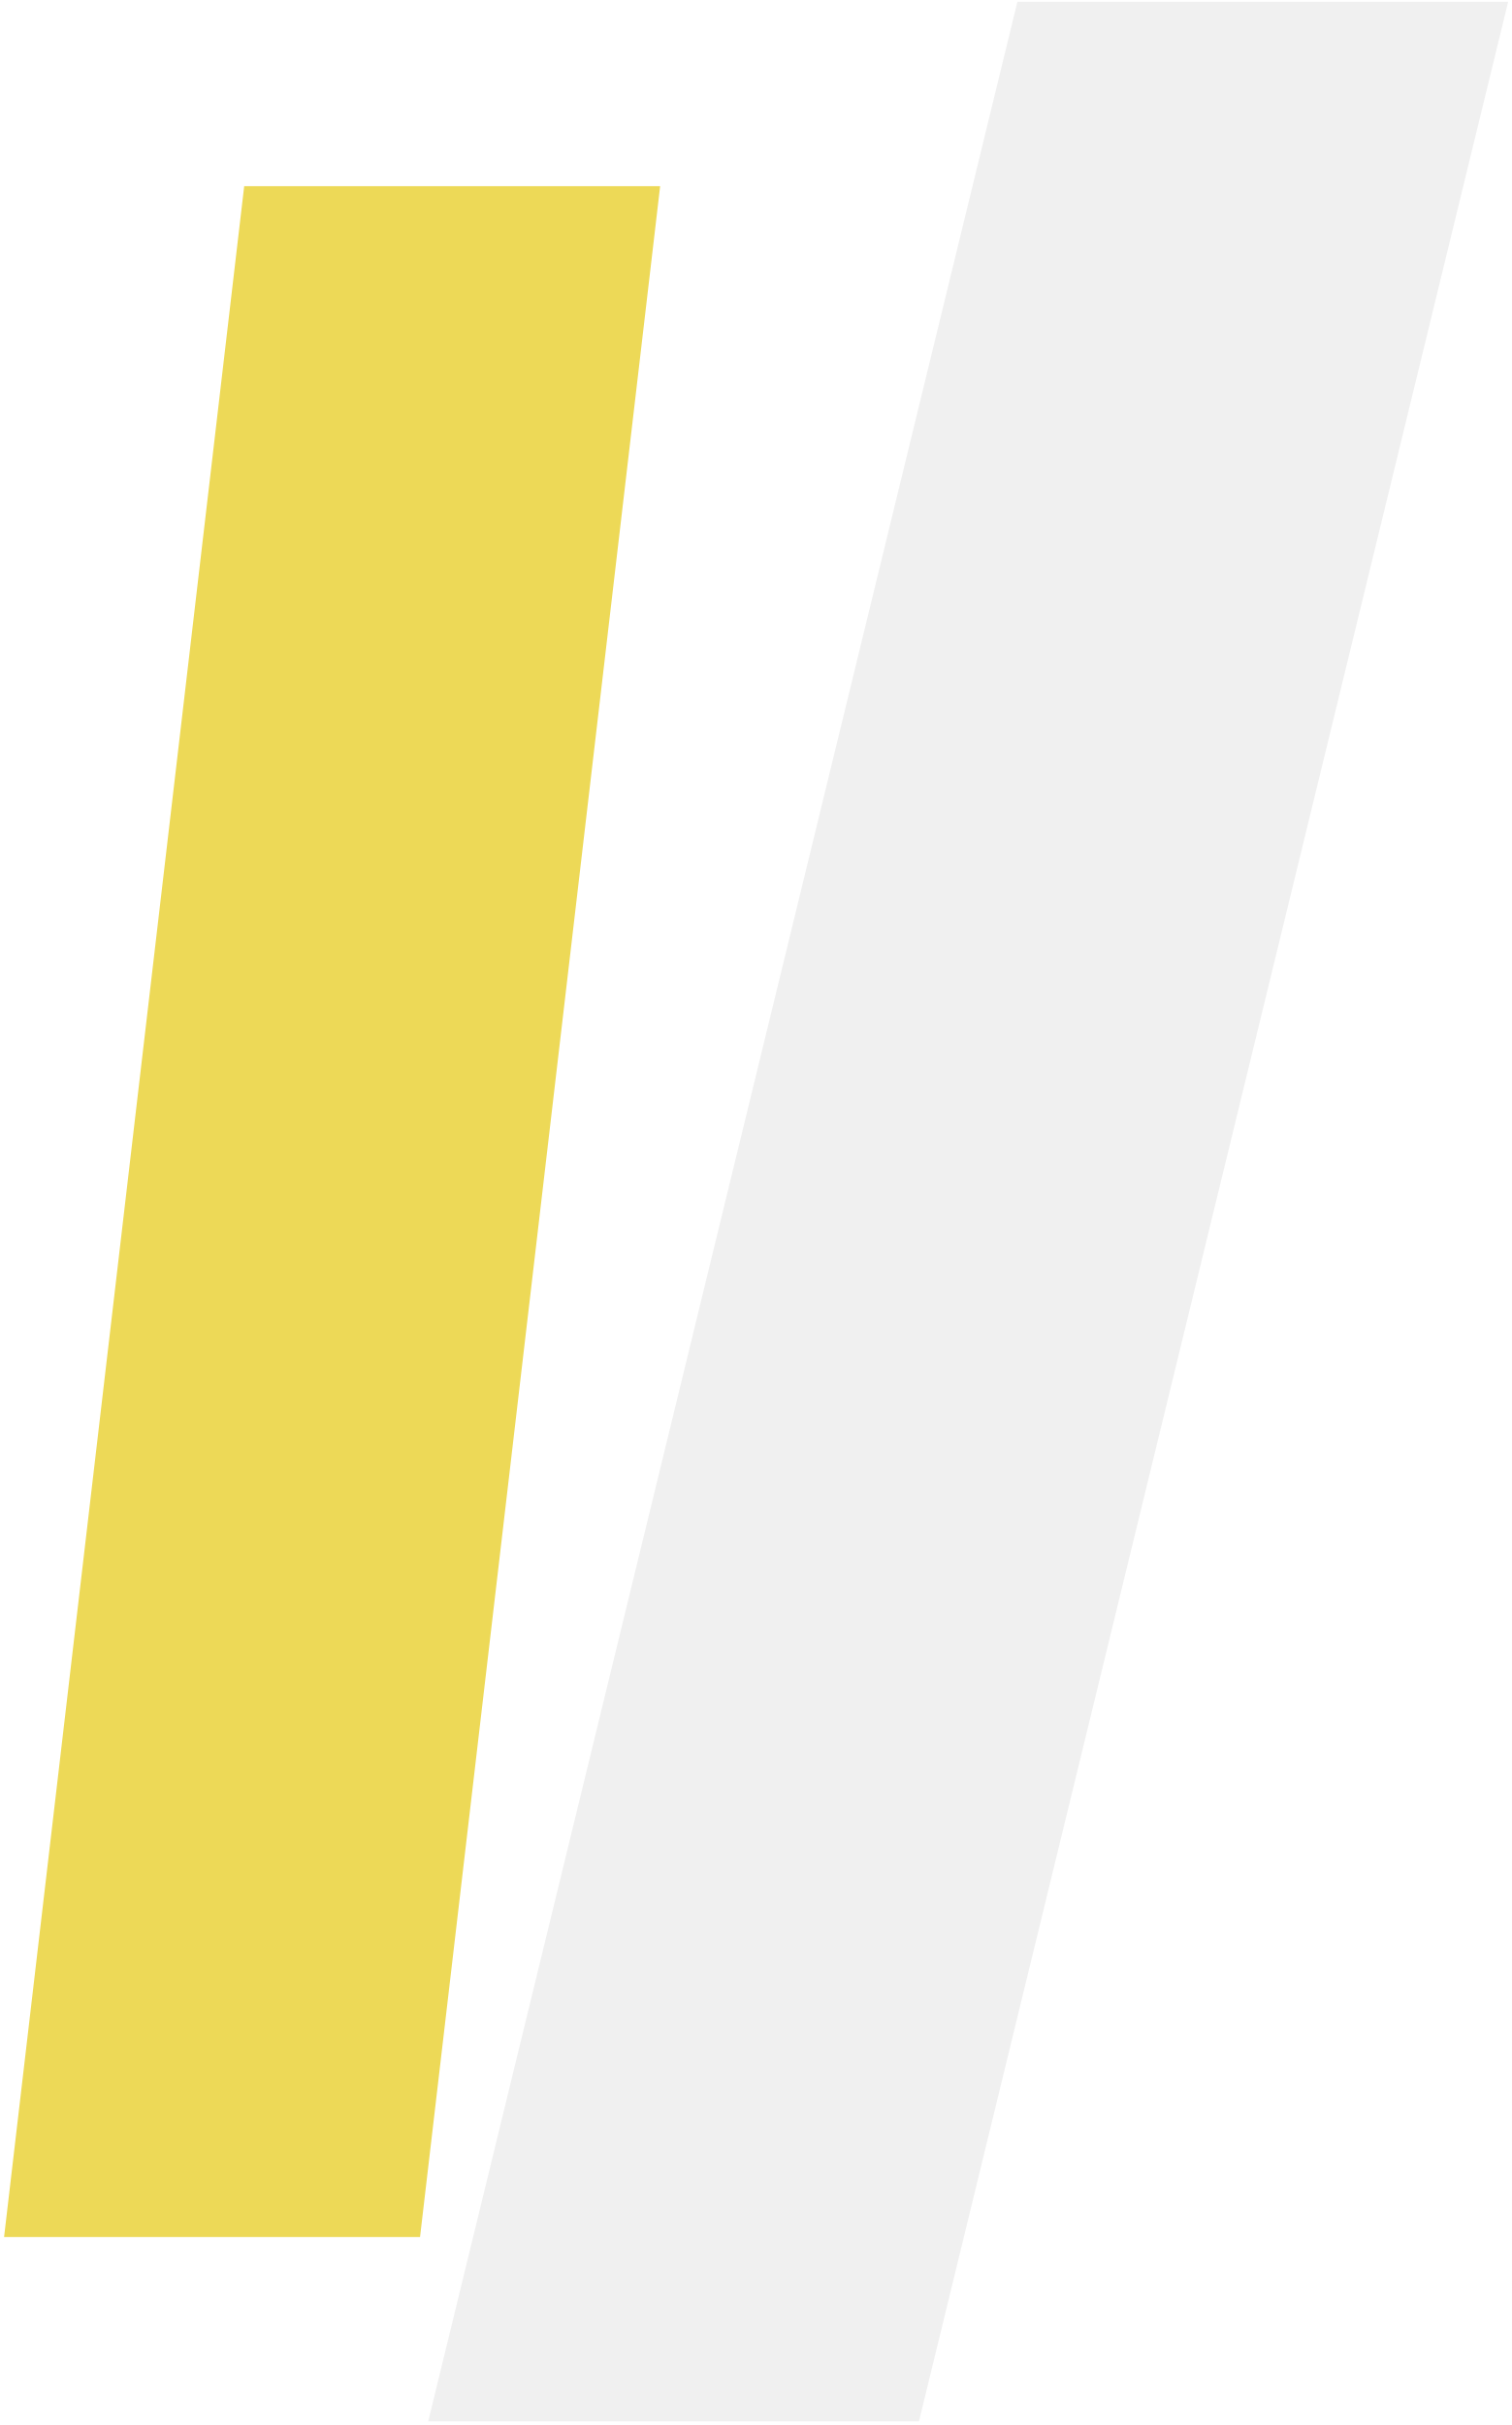
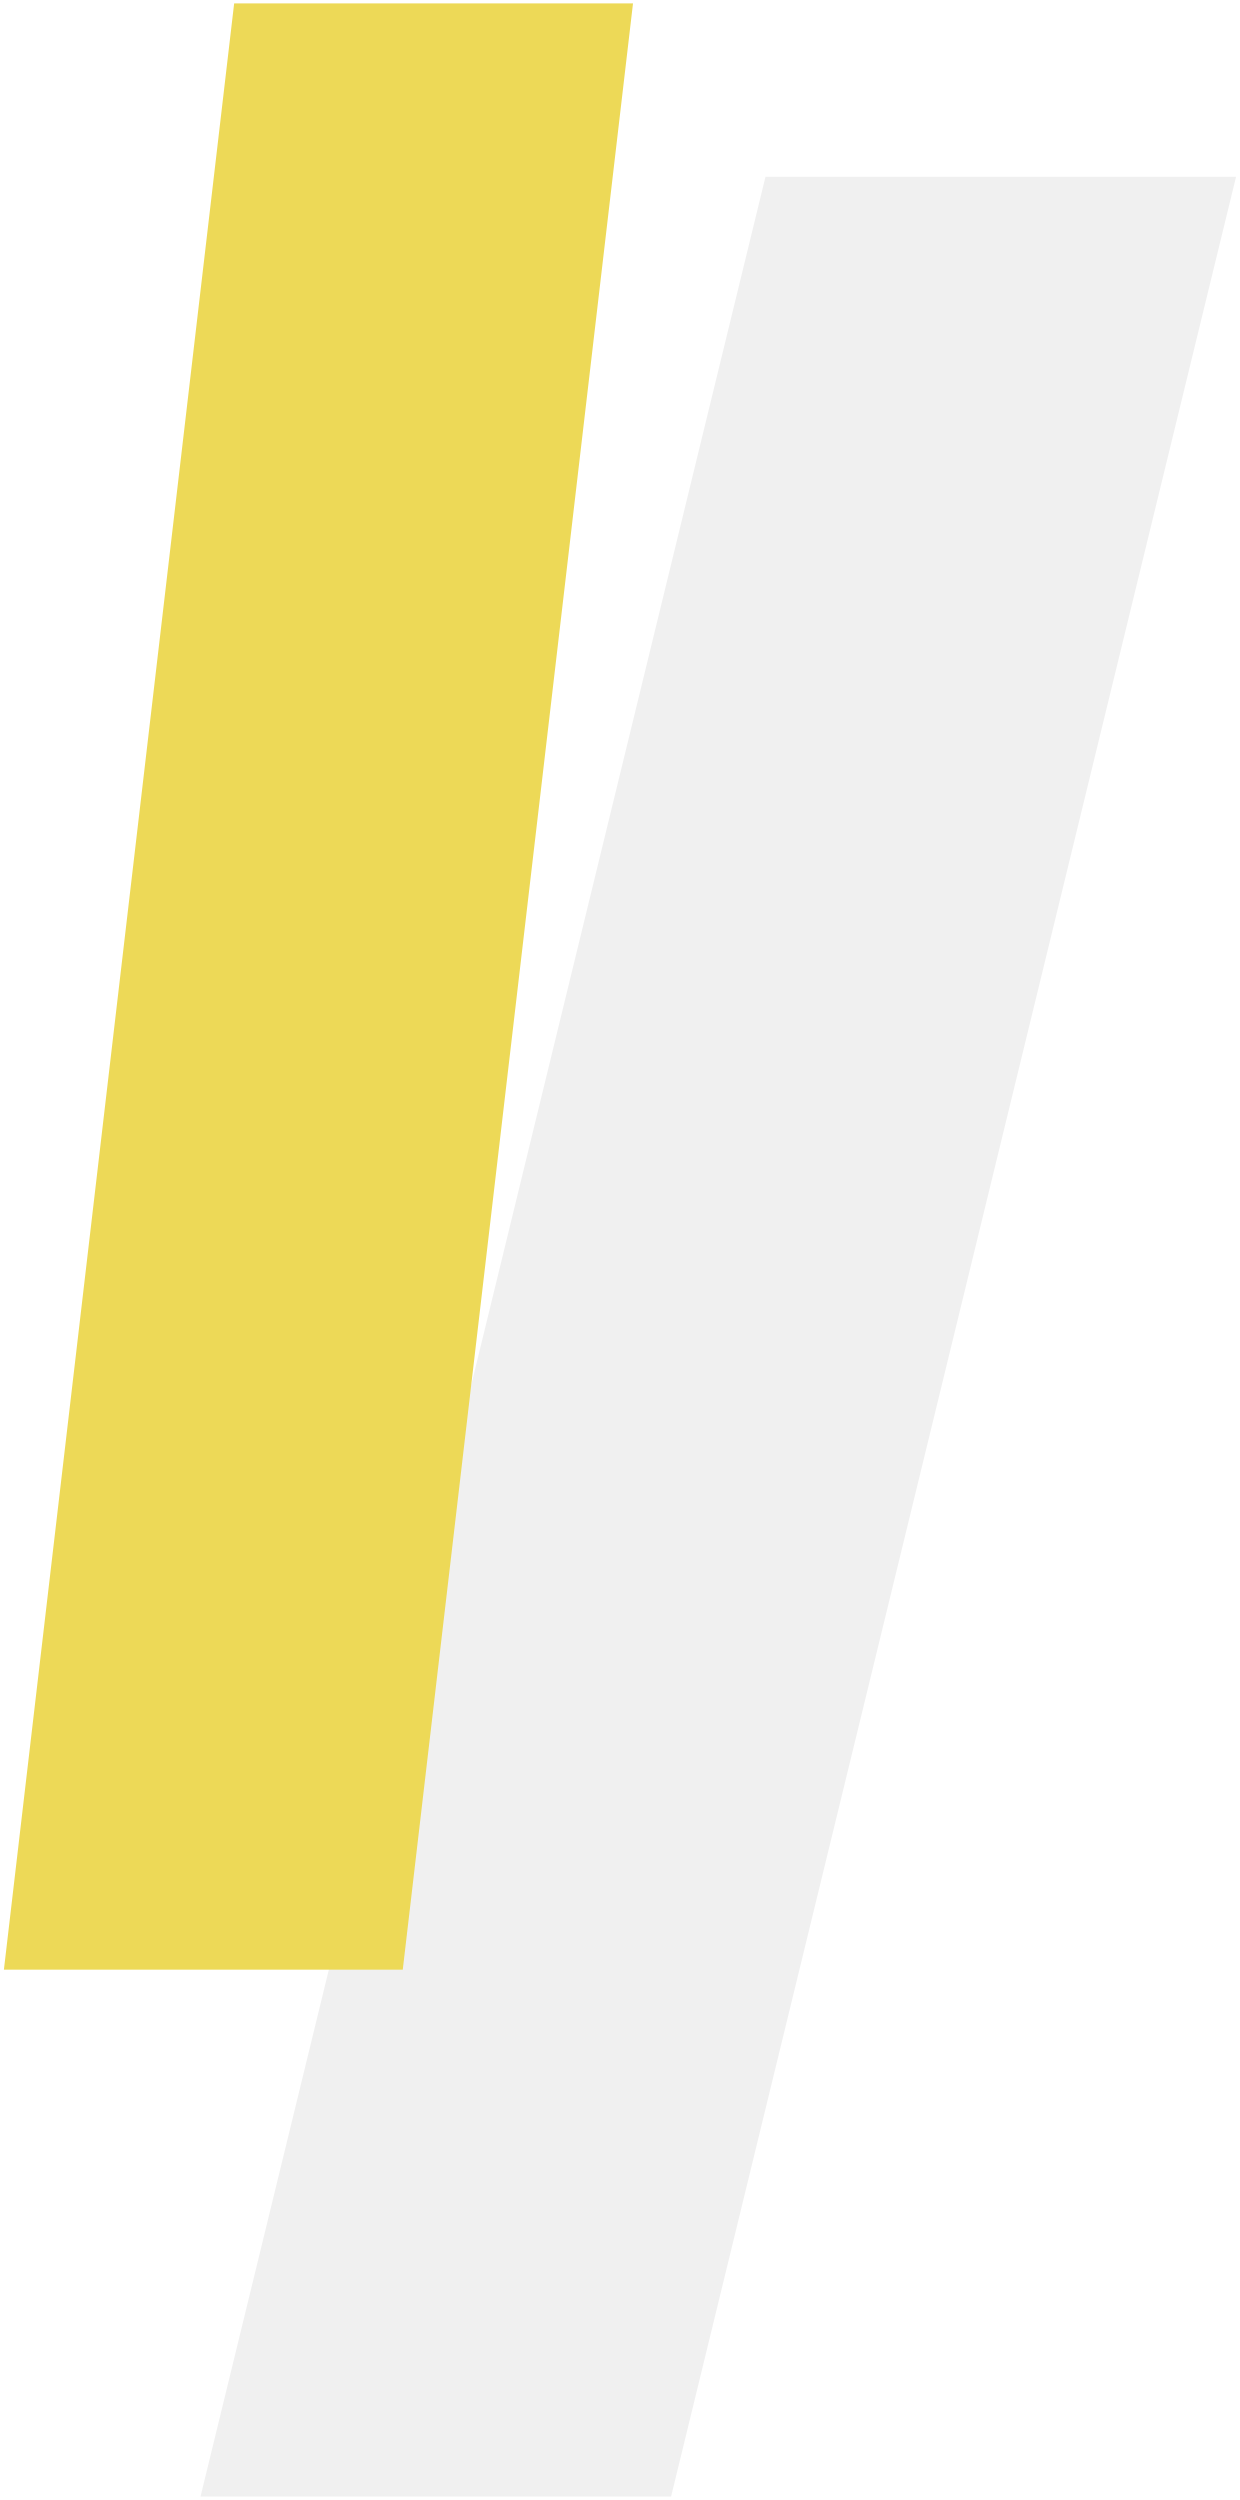
- <svg xmlns="http://www.w3.org/2000/svg" width="207px" height="332px" viewBox="0 0 207 332" version="1.1">
+ <svg xmlns="http://www.w3.org/2000/svg" width="177px" height="357px" viewBox="0 0 177 357" version="1.1">
  <defs />
  <g id="Page-1" stroke="none" stroke-width="1" fill="none" fill-rule="evenodd">
    <g id="Group">
-       <polygon id="Rectangle-7" fill="#F0F0F0" points="206.509 0.245 125.831 331.508 58.634 331.508 139.311 0.245" />
-       <polygon id="Rectangle-7" fill="#EDD957" points="33.437 25.488 90.393 25.488 57.515 306.265 0.558 306.265" />
+       <polygon id="Rectangle-7" fill="#F0F0F0" points="176.509 25.245 95.831 356.508 28.634 356.508 109.311 25.245" />
+       <polygon id="Rectangle-7" fill="#EDD957" points="33.437 0.488 90.393 0.488 57.515 281.265 0.558 281.265" />
    </g>
  </g>
</svg>
